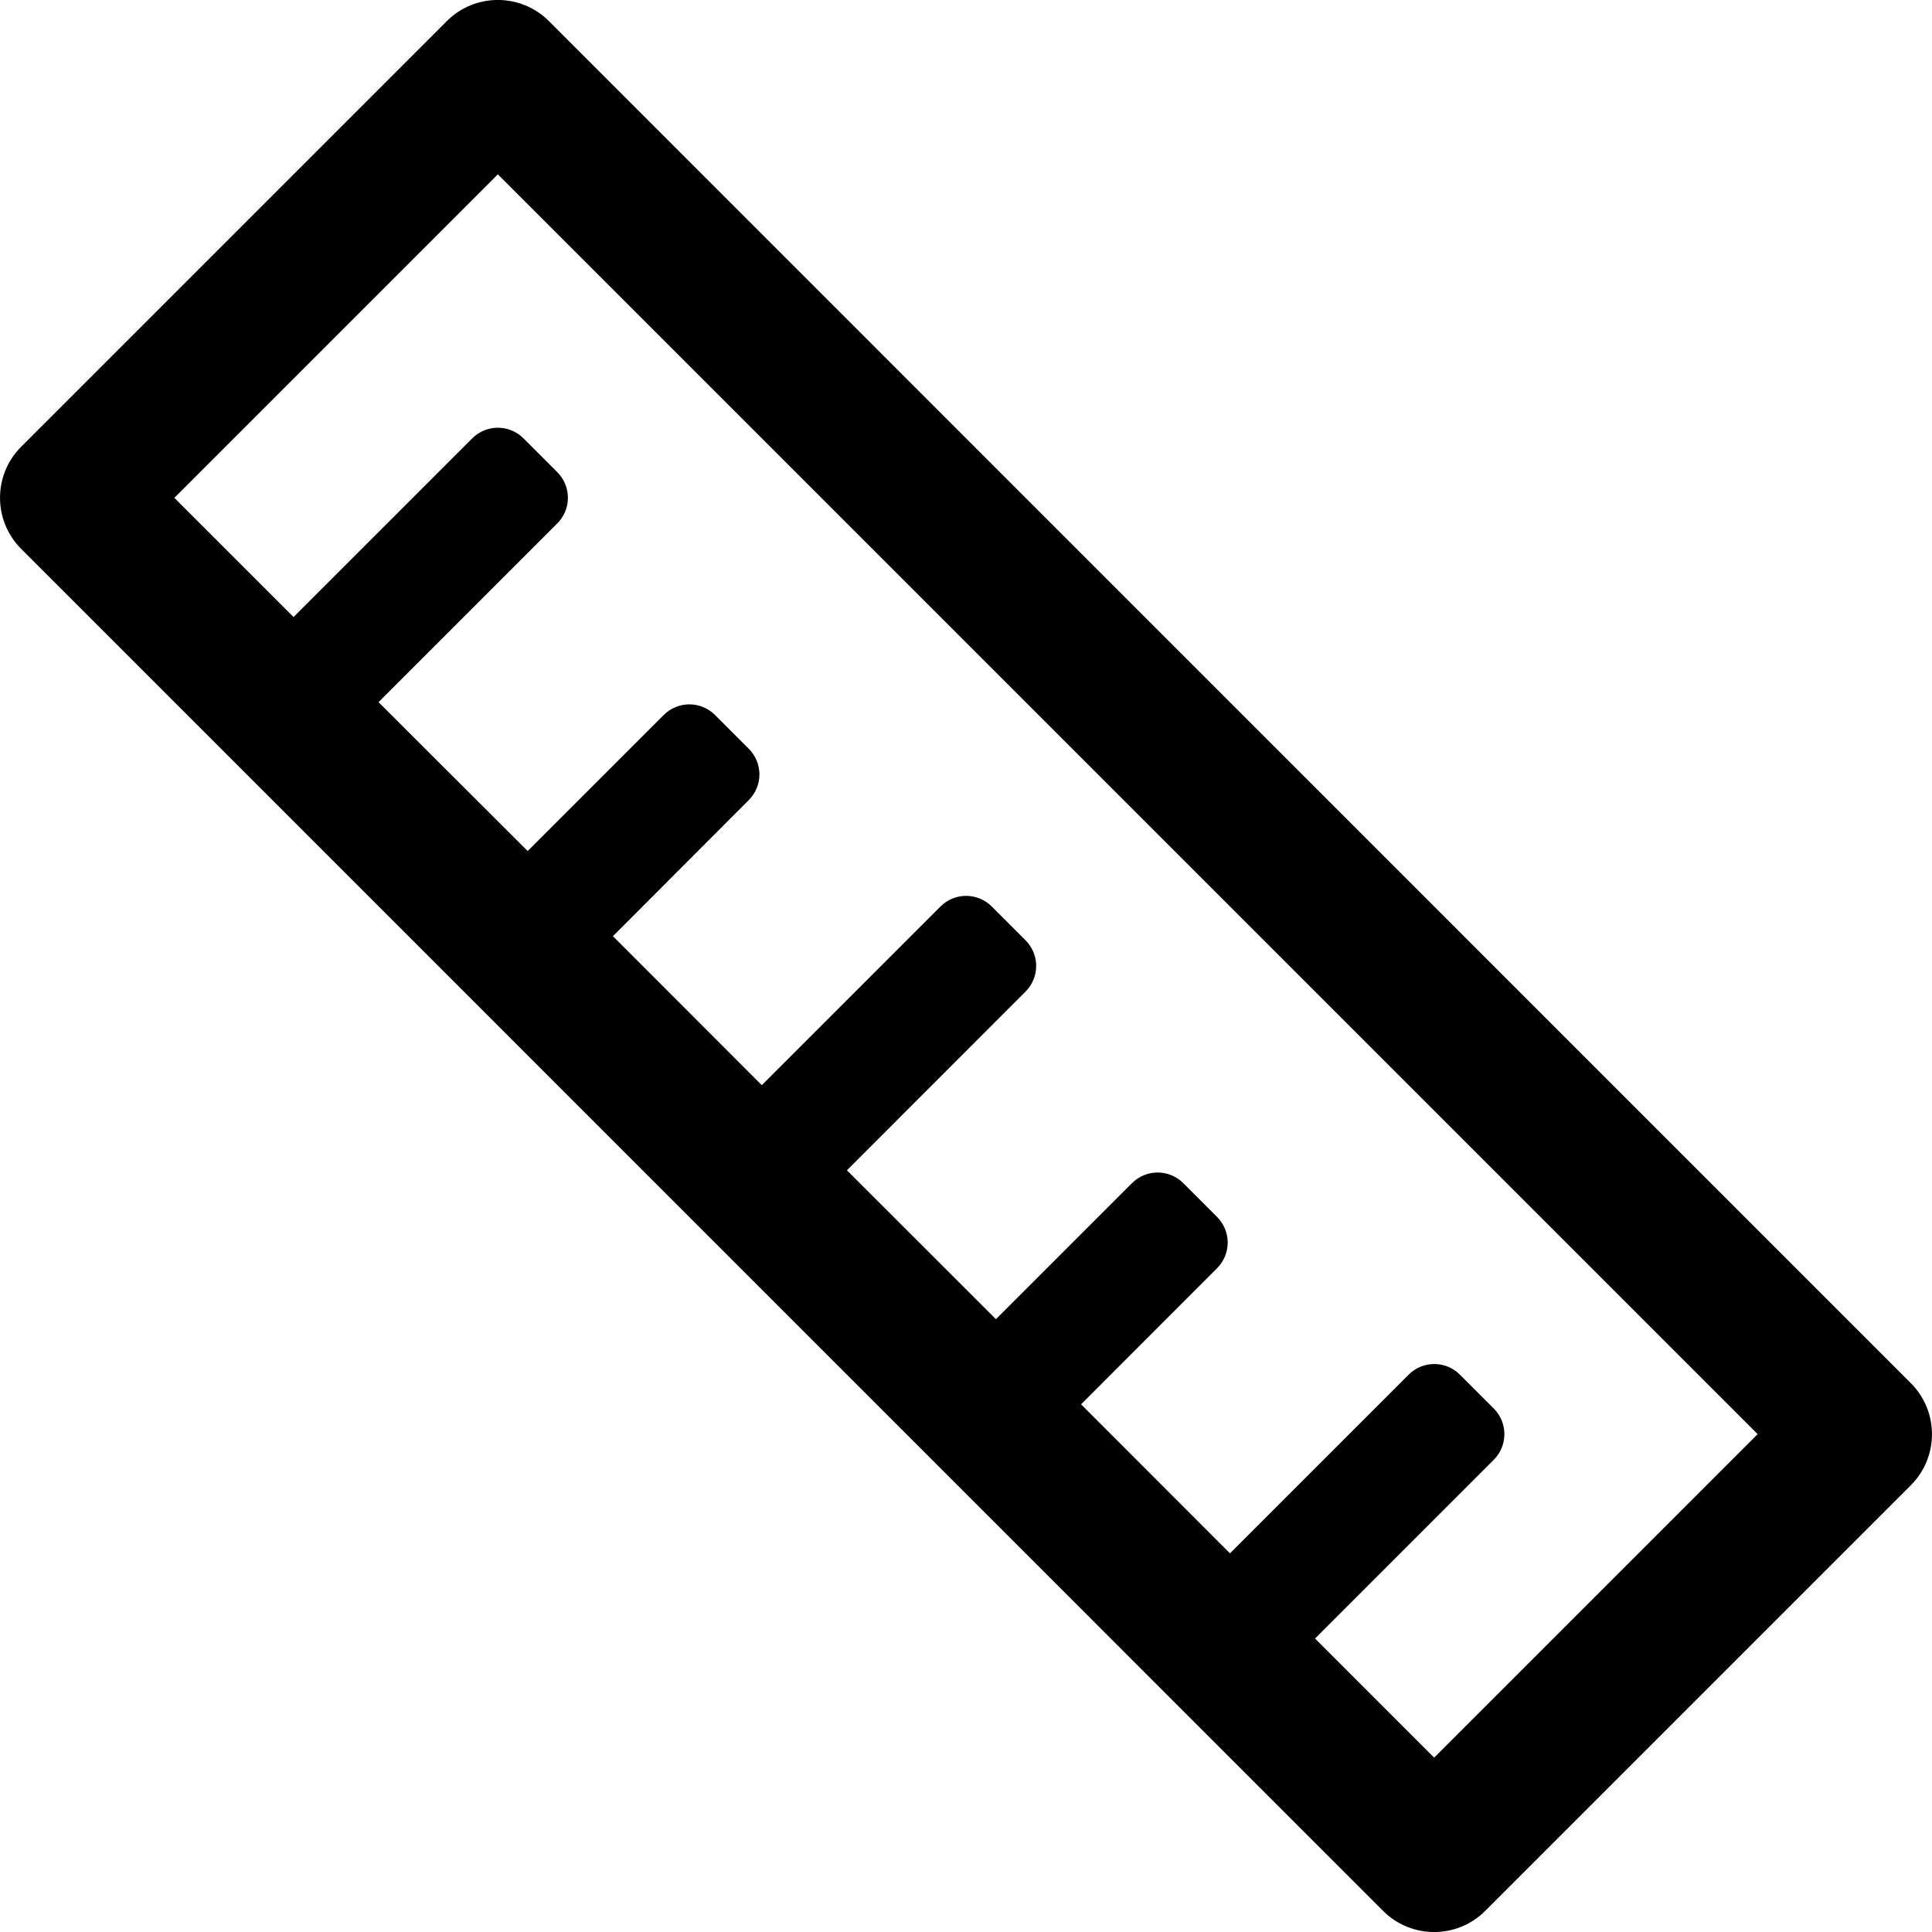
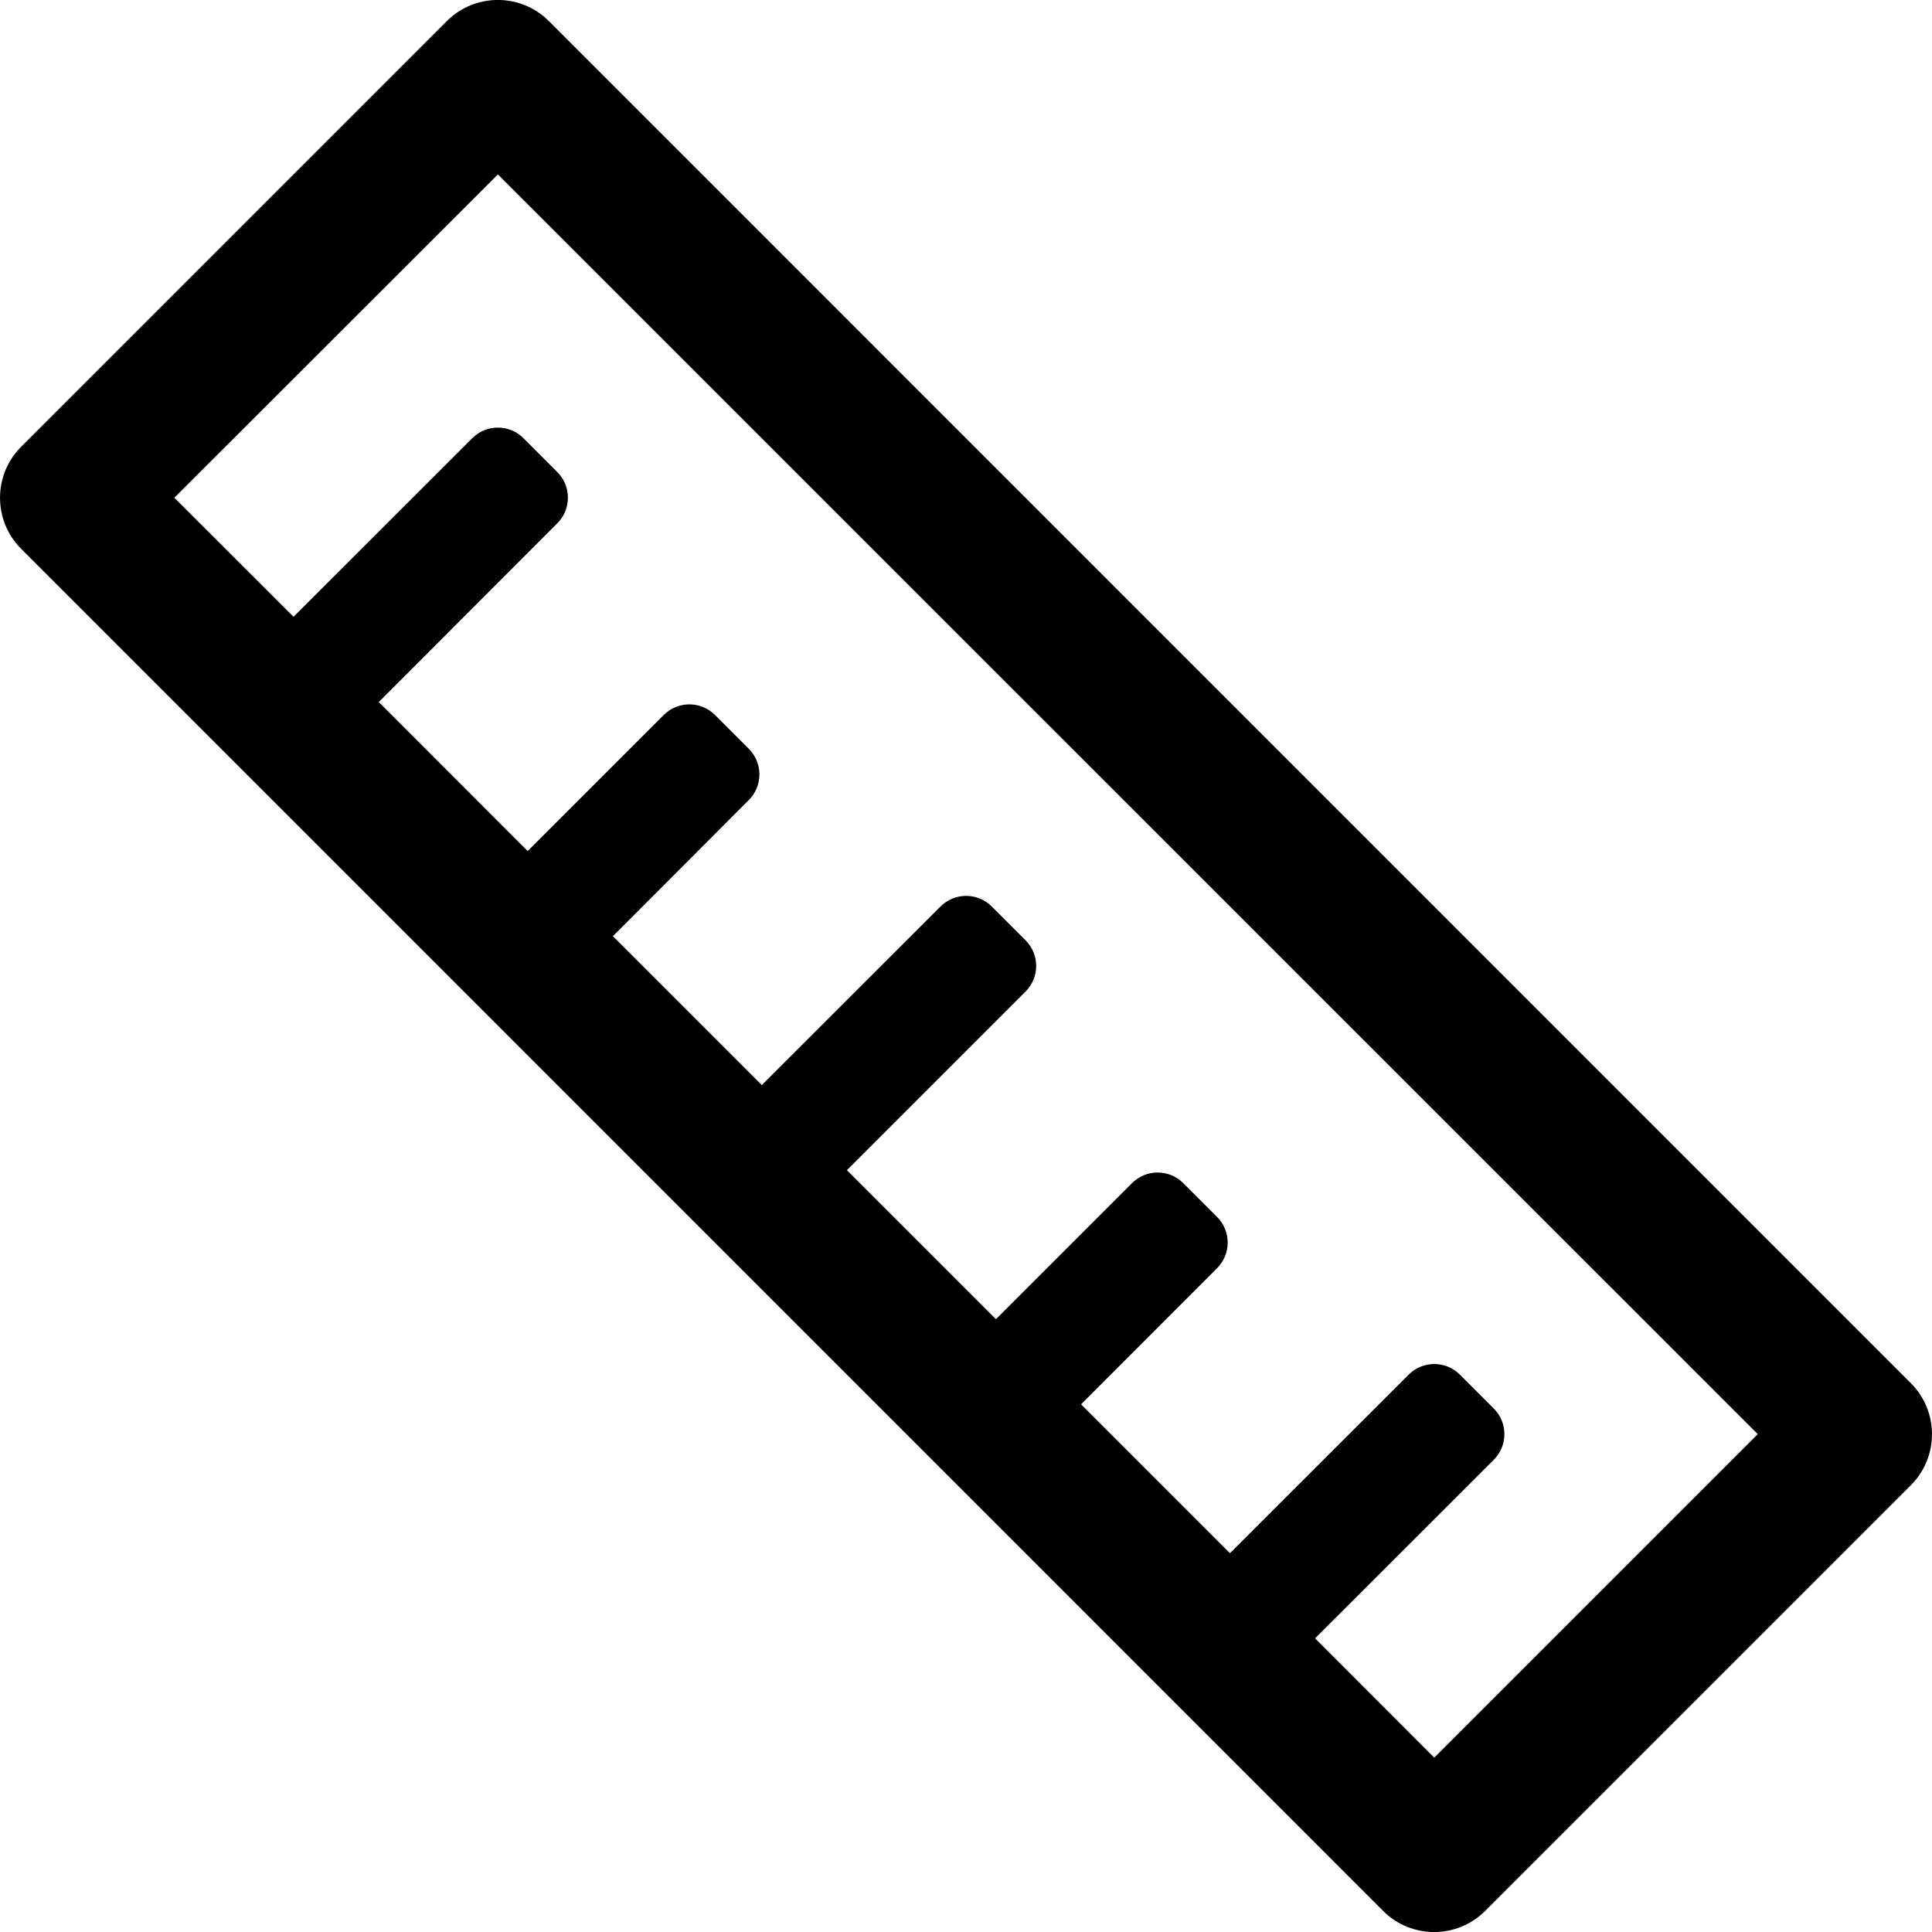
<svg xmlns="http://www.w3.org/2000/svg" viewBox="0 0 16 16">
-   <path d="M10.89 13.569l.987.987 2.679-2.679L4.123 1.444 1.444 4.123l.987.987 1.48-1.48a.3.3 0 0 1 .424 0l.28.28a.3.3 0 0 1 0 .425l-1.48 1.48L4.37 7.048l1.127-1.127a.3.3 0 0 1 .424 0l.28.28a.3.3 0 0 1 0 .425L5.076 7.753l1.233 1.234 1.48-1.48a.3.3 0 0 1 .424 0l.28.28a.3.3 0 0 1 0 .425l-1.479 1.48 1.234 1.233 1.127-1.127a.3.3 0 0 1 .424 0l.28.28a.3.3 0 0 1 0 .425L8.953 11.63l1.233 1.234 1.48-1.48a.3.3 0 0 1 .424 0l.281.281a.3.3 0 0 1 0 .424l-1.48 1.48zM4.546.175l11.279 11.28a.598.598 0 0 1 0 .845L12.3 15.825a.598.598 0 0 1-.846 0L.175 4.545a.598.598 0 0 1 0-.845L3.7.175a.598.598 0 0 1 .846 0z" />
+   <path d="M4.546.175l11.279 11.28a.598.598 0 0 1 0 .845L12.3 15.825a.598.598 0 0 1-.846 0L.175 4.545a.598.598 0 0 1 0-.845L3.7.175a.598.598 0 0 1 .846 0zm-.423 1.27L1.444 4.122l.987.986 1.48-1.479a.3.3 0 0 1 .424 0l.28.28a.3.3 0 0 1 0 .425L3.137 5.814 4.37 7.048l1.127-1.127a.3.3 0 0 1 .424 0l.28.28a.3.3 0 0 1 0 .425L5.076 7.753l1.233 1.233 1.48-1.479a.3.3 0 0 1 .424 0l.28.28a.3.3 0 0 1 0 .425L7.014 9.691l1.234 1.234 1.127-1.127a.3.3 0 0 1 .424 0l.28.28a.3.3 0 0 1 0 .425L8.953 11.63l1.233 1.233 1.48-1.479a.3.3 0 0 1 .424 0l.281.281a.3.3 0 0 1 0 .424l-1.48 1.479.987.988 2.679-2.679L4.123 1.444z" />
</svg>
